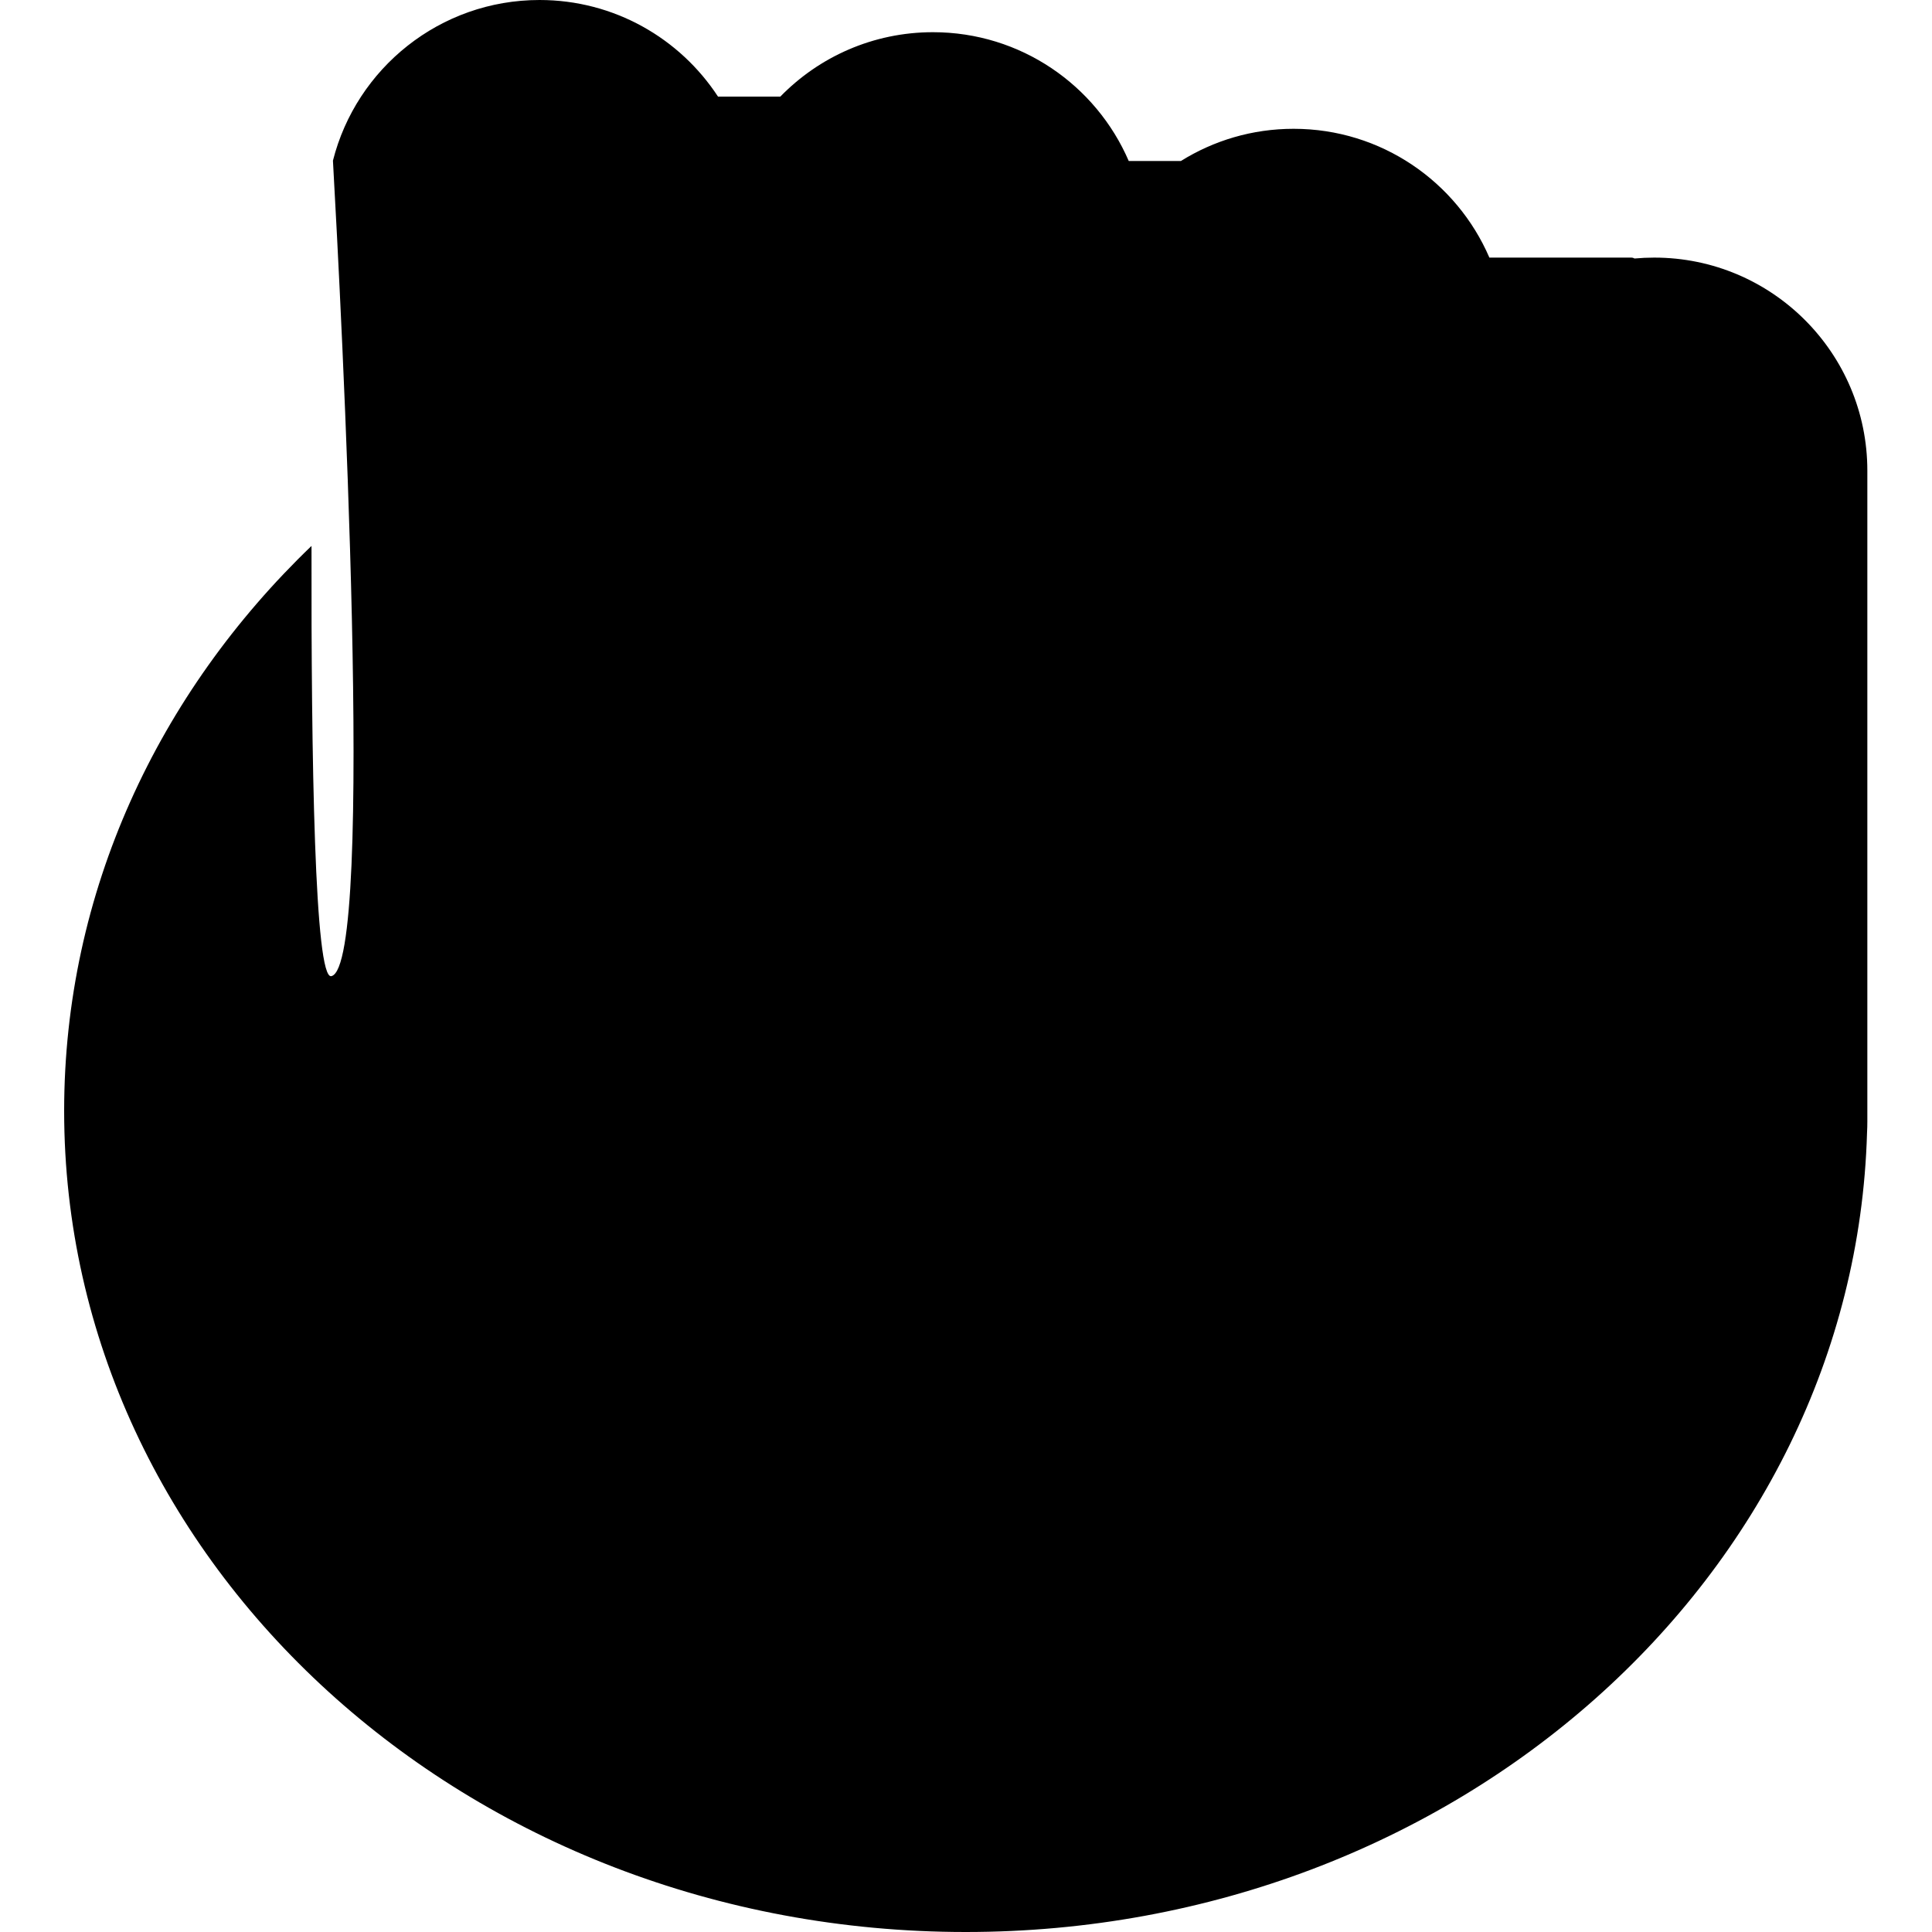
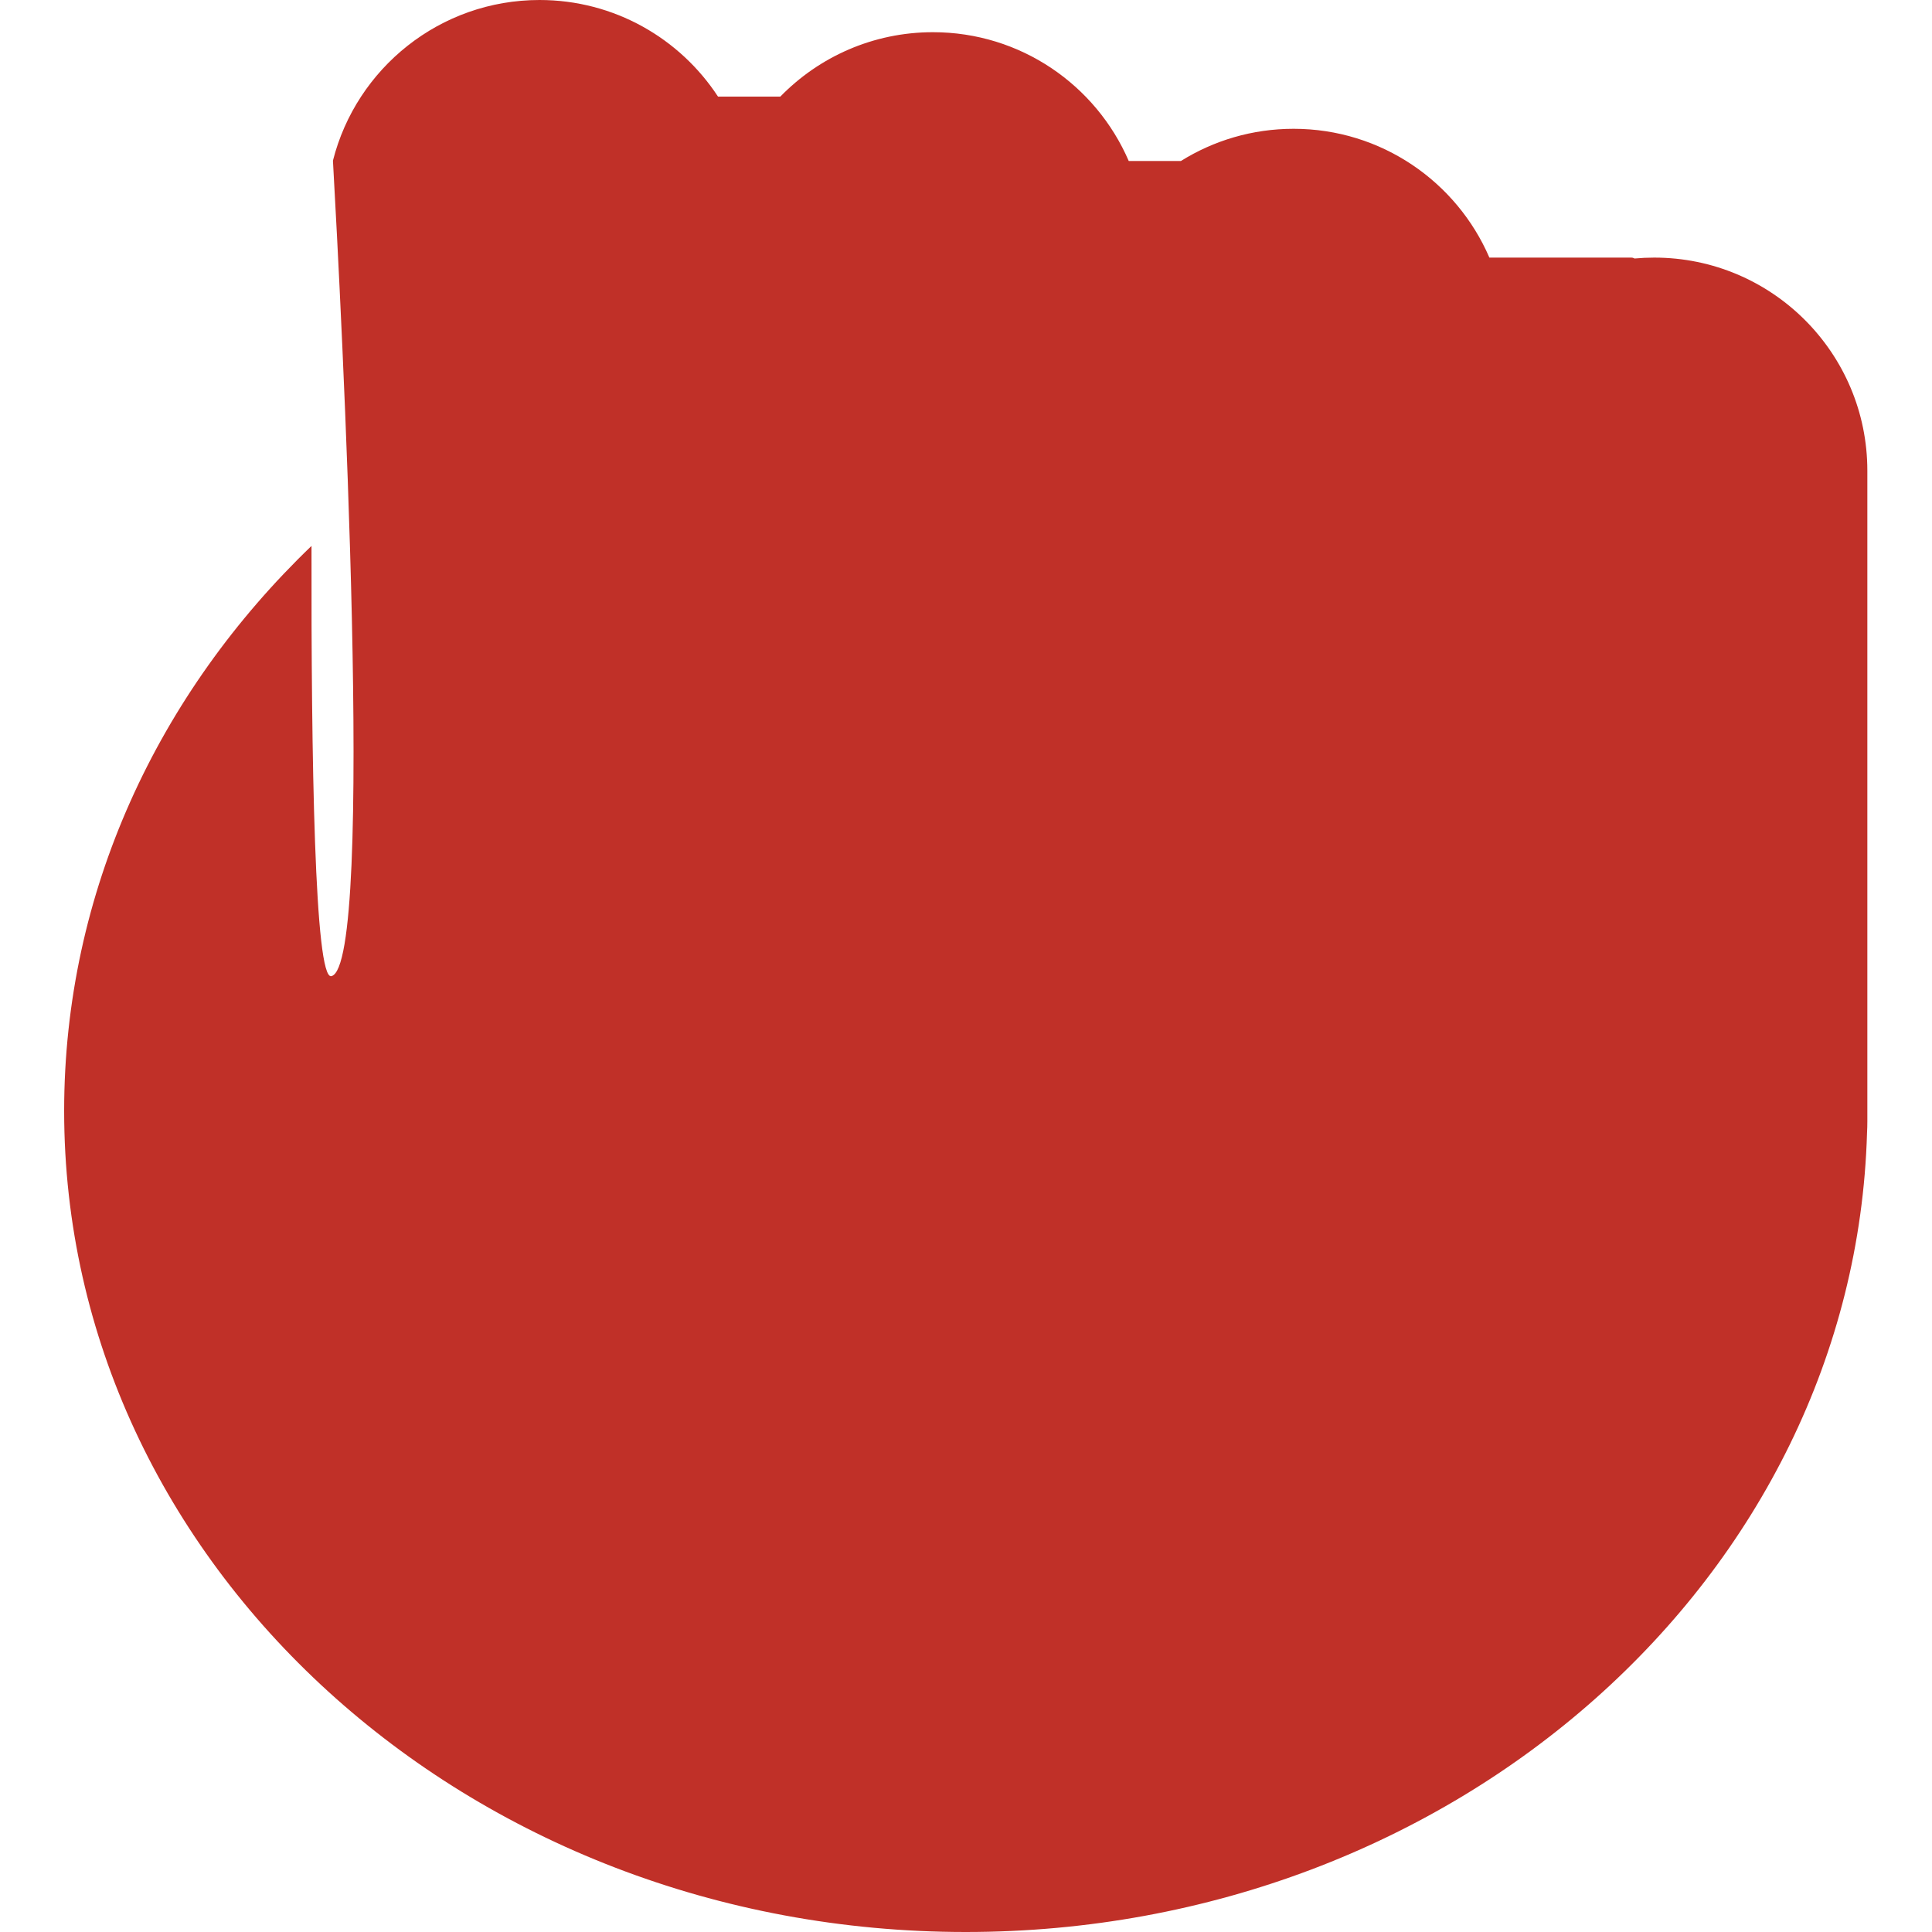
<svg xmlns="http://www.w3.org/2000/svg" viewBox="0 0 512 512">
-   <path fill-rule="evenodd" clip-rule="evenodd" d="M88.234 42.566C94.43 18.101 116.593 0 142.983 0C162.778 0 180.195 10.185 190.279 25.6H206.792C217.051 15.072 231.384 8.533 247.245 8.533C270.499 8.533 290.471 22.588 299.129 42.667H312.954C321.617 37.258 331.853 34.133 342.818 34.133C366.073 34.133 386.044 48.188 394.702 68.267H432.297C432.618 68.267 432.919 68.353 433.178 68.504C434.895 68.347 436.634 68.267 438.391 68.267C469.582 68.267 494.866 93.551 494.866 124.742V294.086L494.867 294.4L494.866 294.714V297.153C494.866 298.186 494.838 299.215 494.782 300.239C491.384 417.717 385.749 512 255.933 512C123.974 512 17 414.577 17 294.4C17 236.391 41.925 183.683 82.553 144.675C82.452 201.228 83.407 259.694 87.811 258.691C99.601 256.003 90.389 80.84 88.234 42.566Z" />
+   <path fill="#C03028" fill-rule="evenodd" clip-rule="evenodd" d="M88.234 42.566C94.43 18.101 116.593 0 142.983 0C162.778 0 180.195 10.185 190.279 25.6H206.792C217.051 15.072 231.384 8.533 247.245 8.533C270.499 8.533 290.471 22.588 299.129 42.667H312.954C321.617 37.258 331.853 34.133 342.818 34.133C366.073 34.133 386.044 48.188 394.702 68.267H432.297C432.618 68.267 432.919 68.353 433.178 68.504C434.895 68.347 436.634 68.267 438.391 68.267C469.582 68.267 494.866 93.551 494.866 124.742V294.086L494.867 294.4L494.866 294.714V297.153C494.866 298.186 494.838 299.215 494.782 300.239C491.384 417.717 385.749 512 255.933 512C123.974 512 17 414.577 17 294.4C17 236.391 41.925 183.683 82.553 144.675C82.452 201.228 83.407 259.694 87.811 258.691C99.601 256.003 90.389 80.84 88.234 42.566Z" />
</svg>
